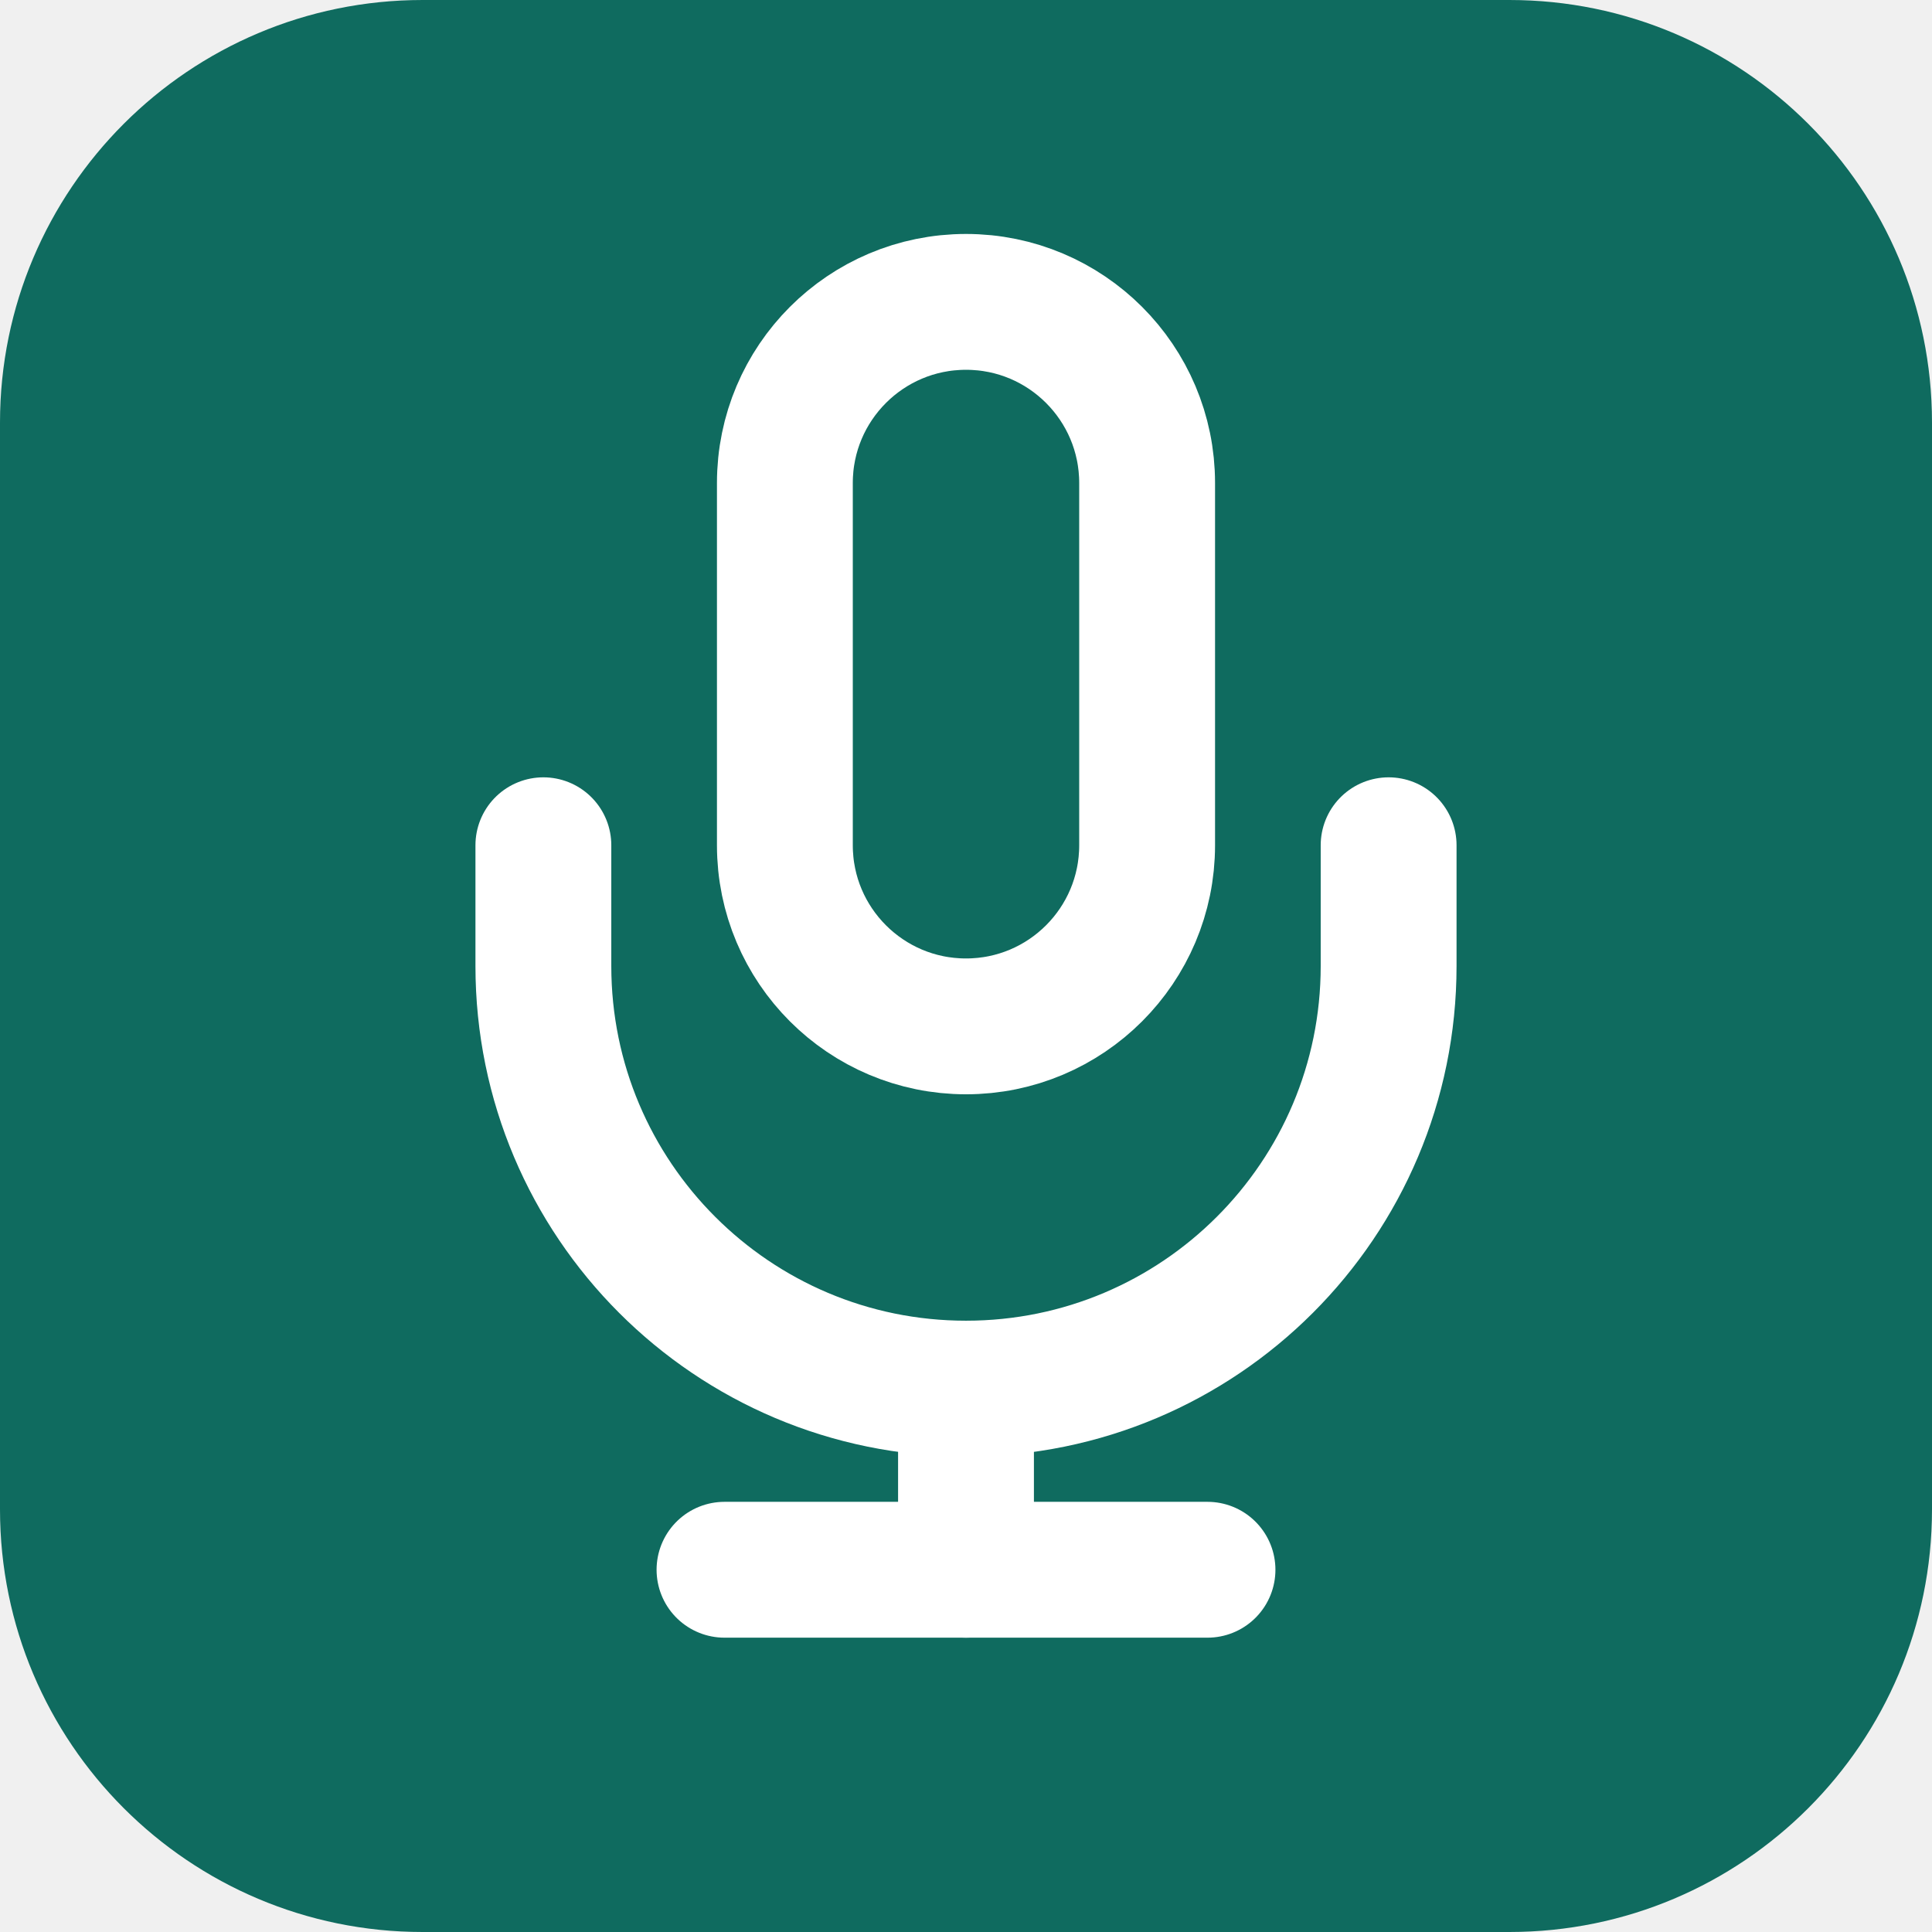
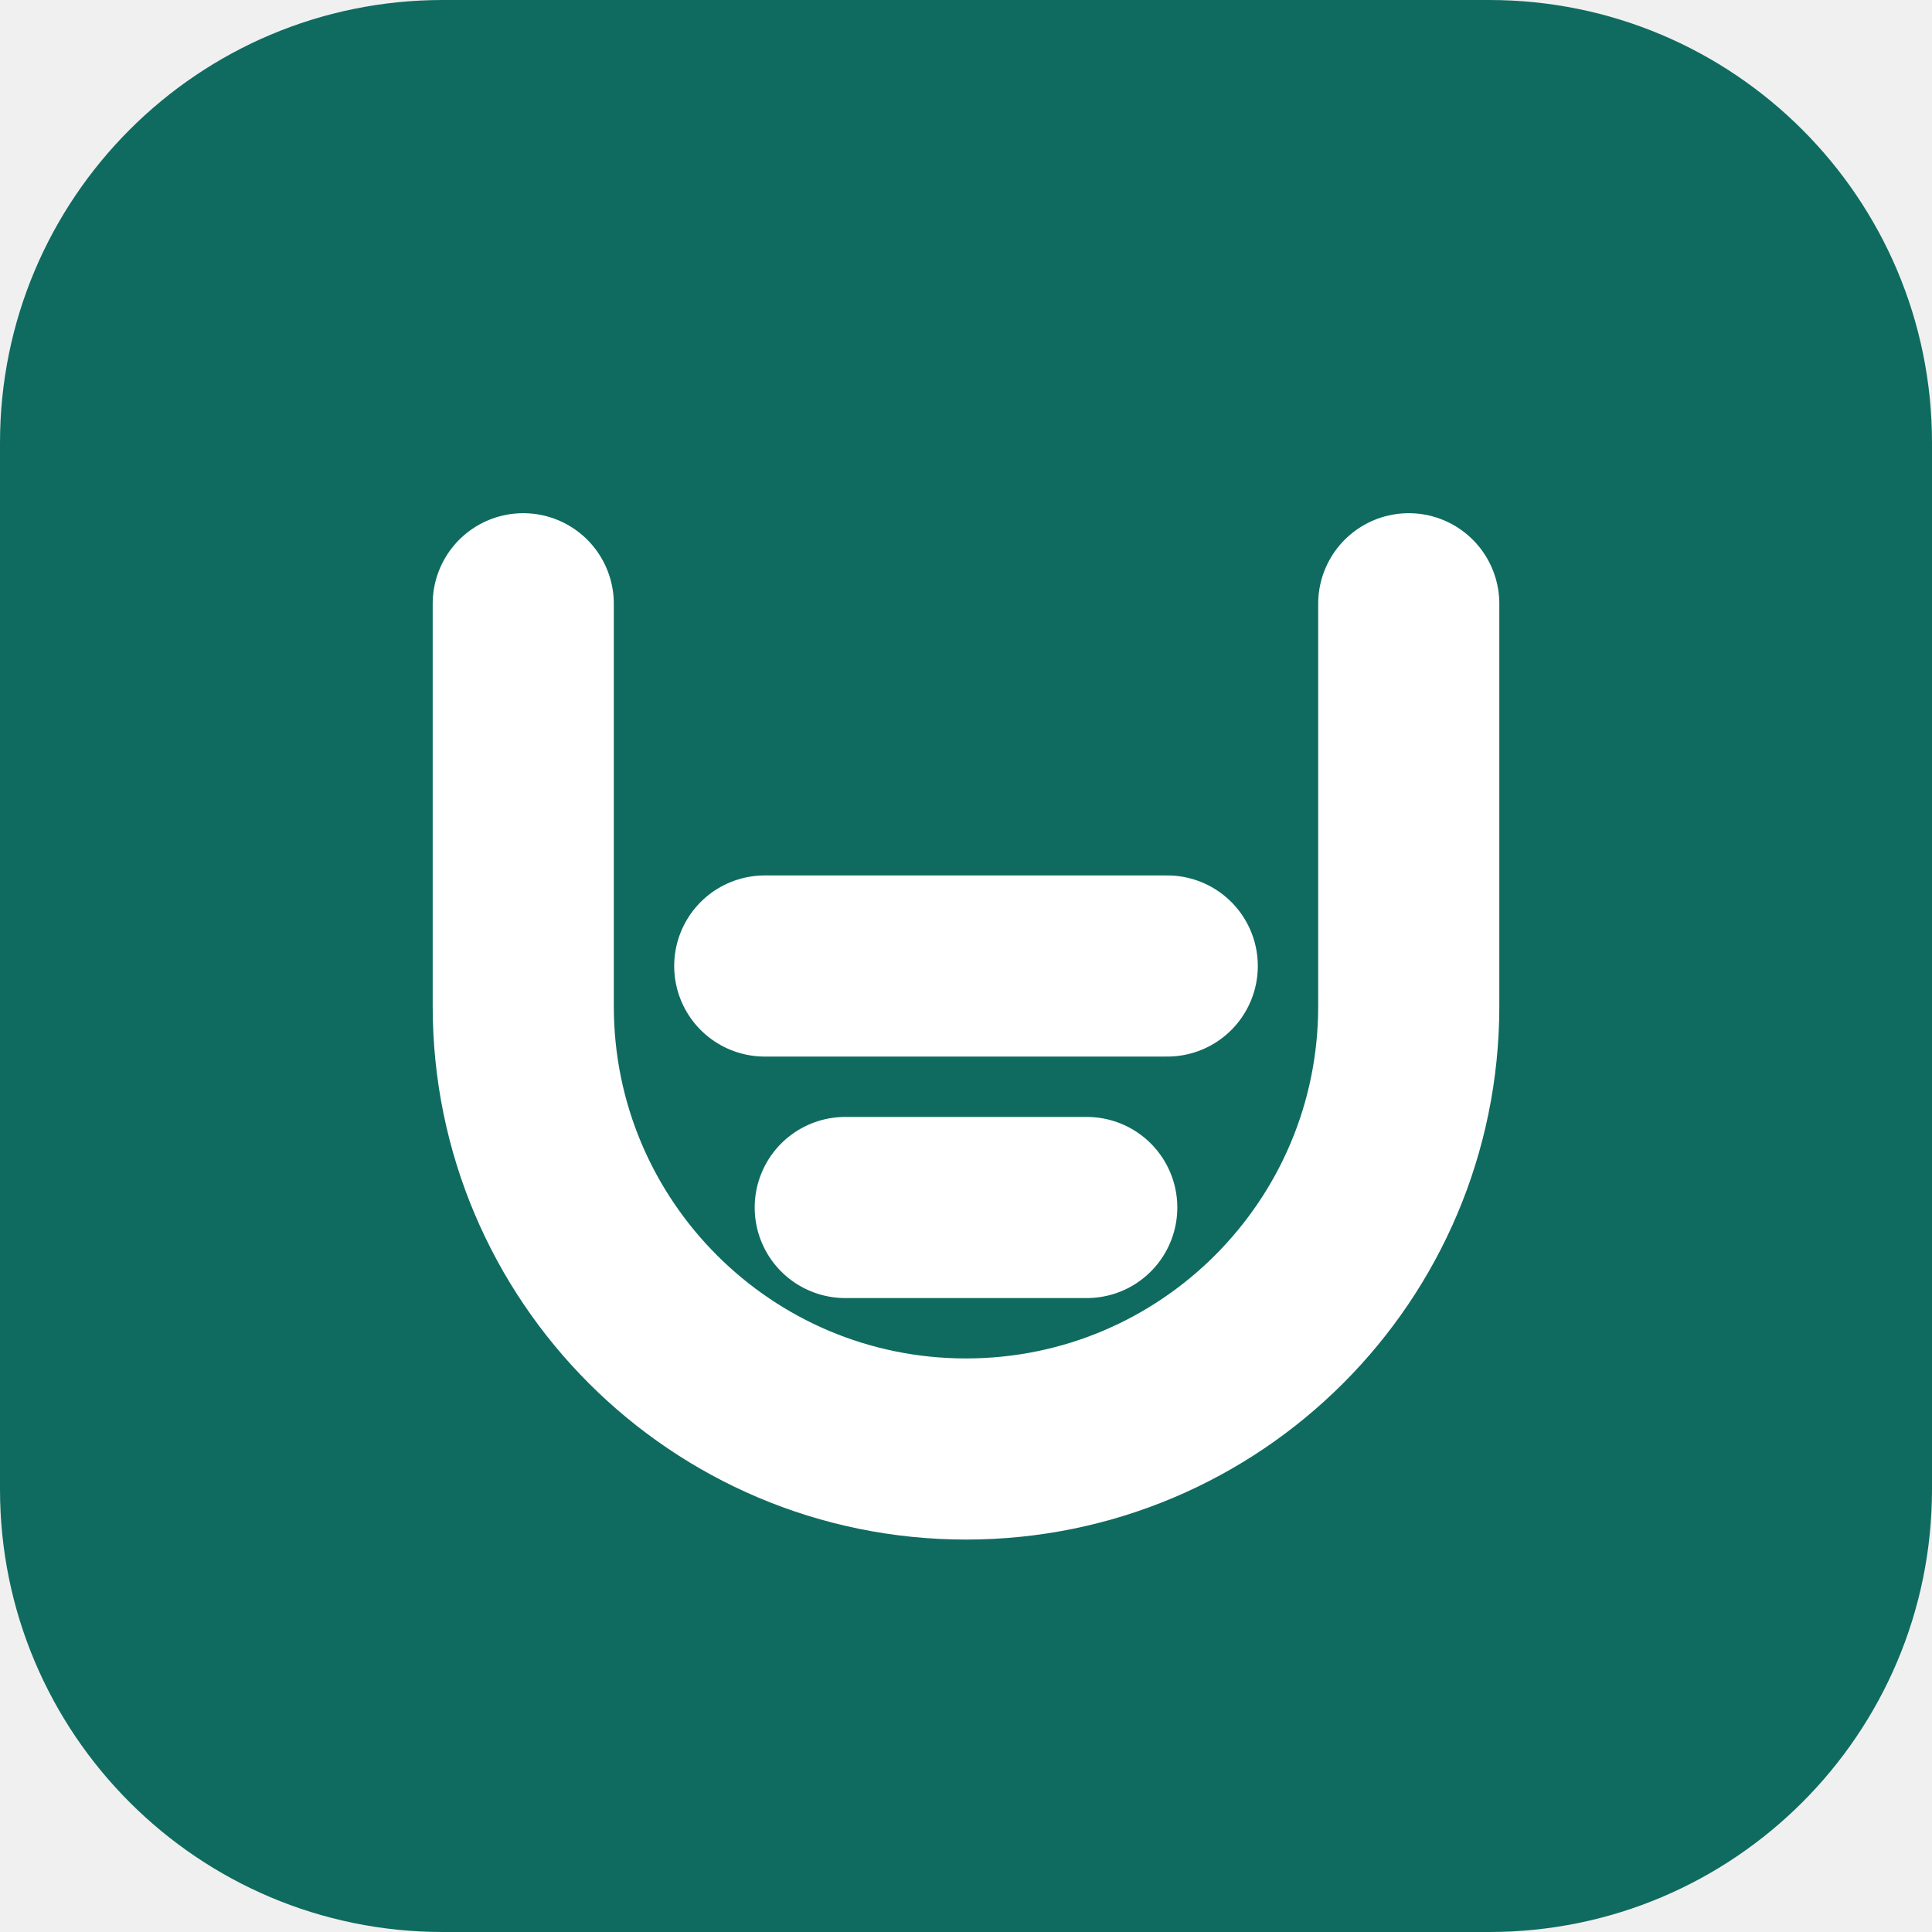
- <svg xmlns="http://www.w3.org/2000/svg" viewBox="0 0 64 64">
-   <rect width="64" height="64" rx="14" fill="#0F6B5F" />
-   <g fill="none" stroke="#FFFFFF" stroke-width="4.5" stroke-linecap="round" stroke-linejoin="round">
-     <rect x="26" y="10" width="12" height="24" rx="6" />
-     <path d="M18 28v4a14 14 0 0 0 28 0v-4" />
-     <line x1="32" y1="46" x2="32" y2="52" />
-     <line x1="24" y1="52" x2="40" y2="52" />
+ <svg xmlns="http://www.w3.org/2000/svg" viewBox="0 0 96 96">
+   <rect width="96" height="96" rx="22" fill="#0F6B5F" />
+   <g fill="none" stroke="#FFFFFF" stroke-width="9" stroke-linecap="round">
+     <path d="M26 30 L26 50 A22 22 0 0 0 70 50 L70 30" />
+     <line x1="38" y1="48" x2="58" y2="48" />
+     <line x1="42" y1="60" x2="54" y2="60" />
  </g>
</svg>
